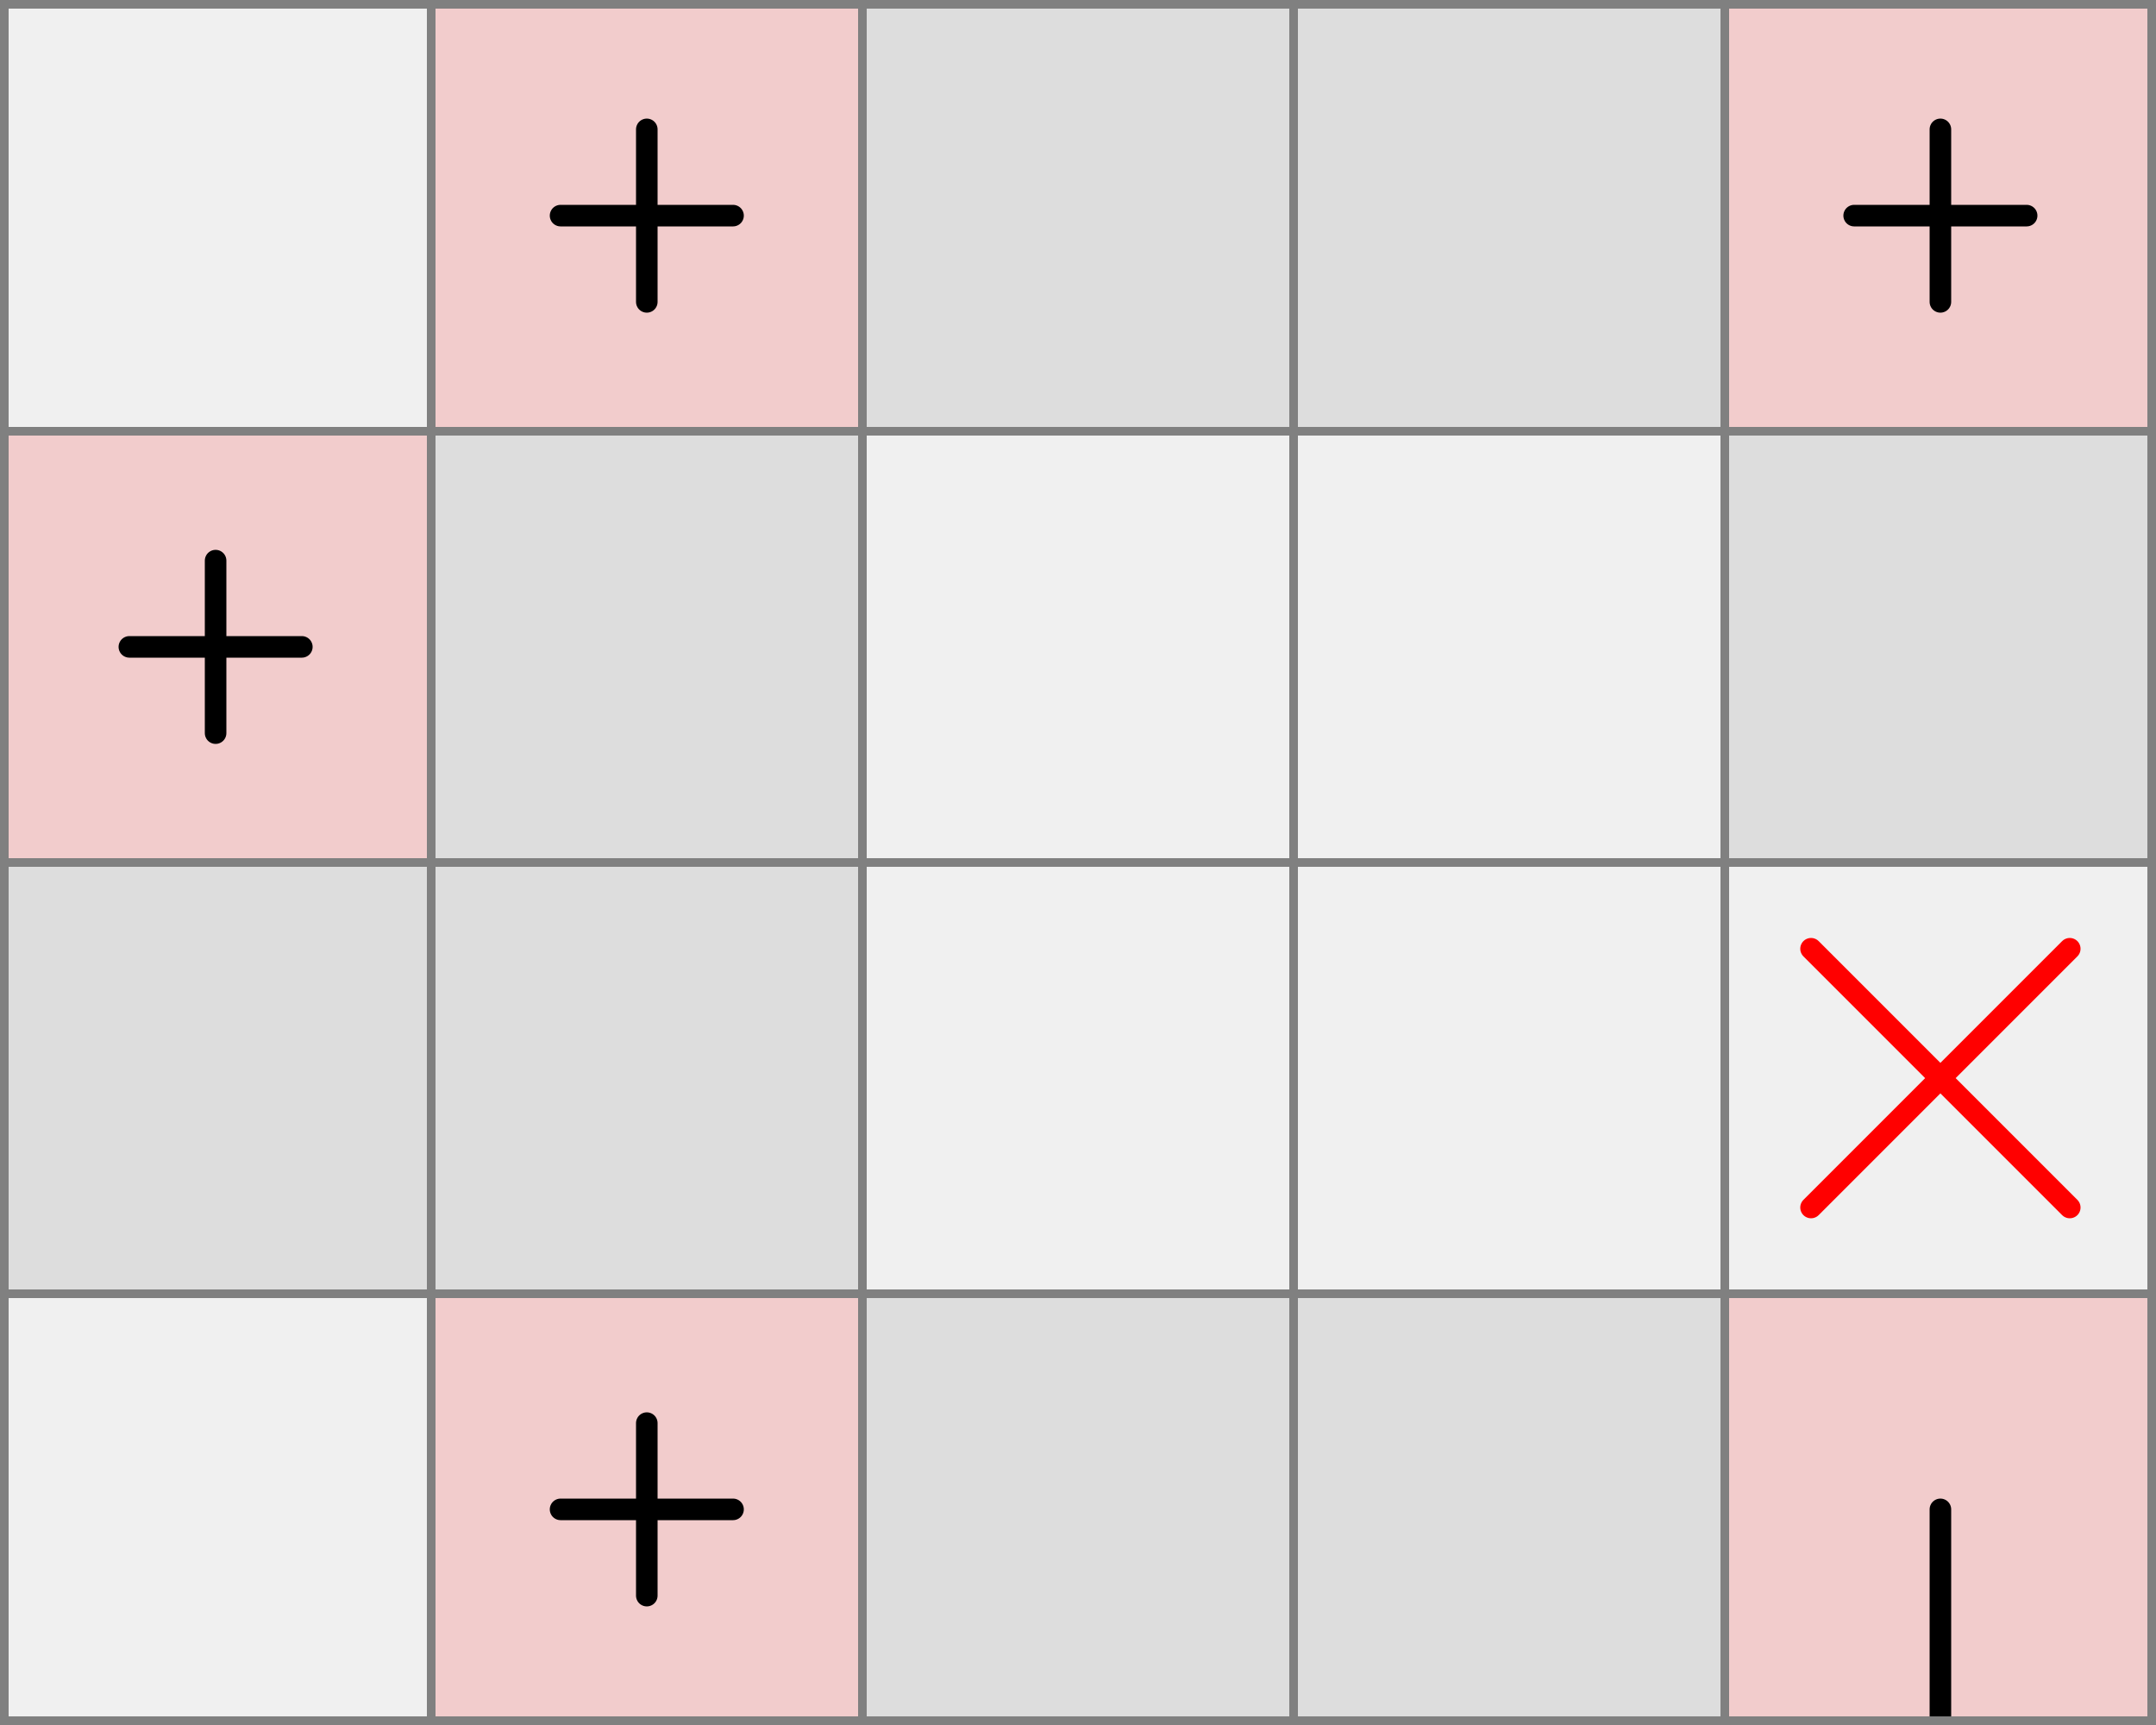
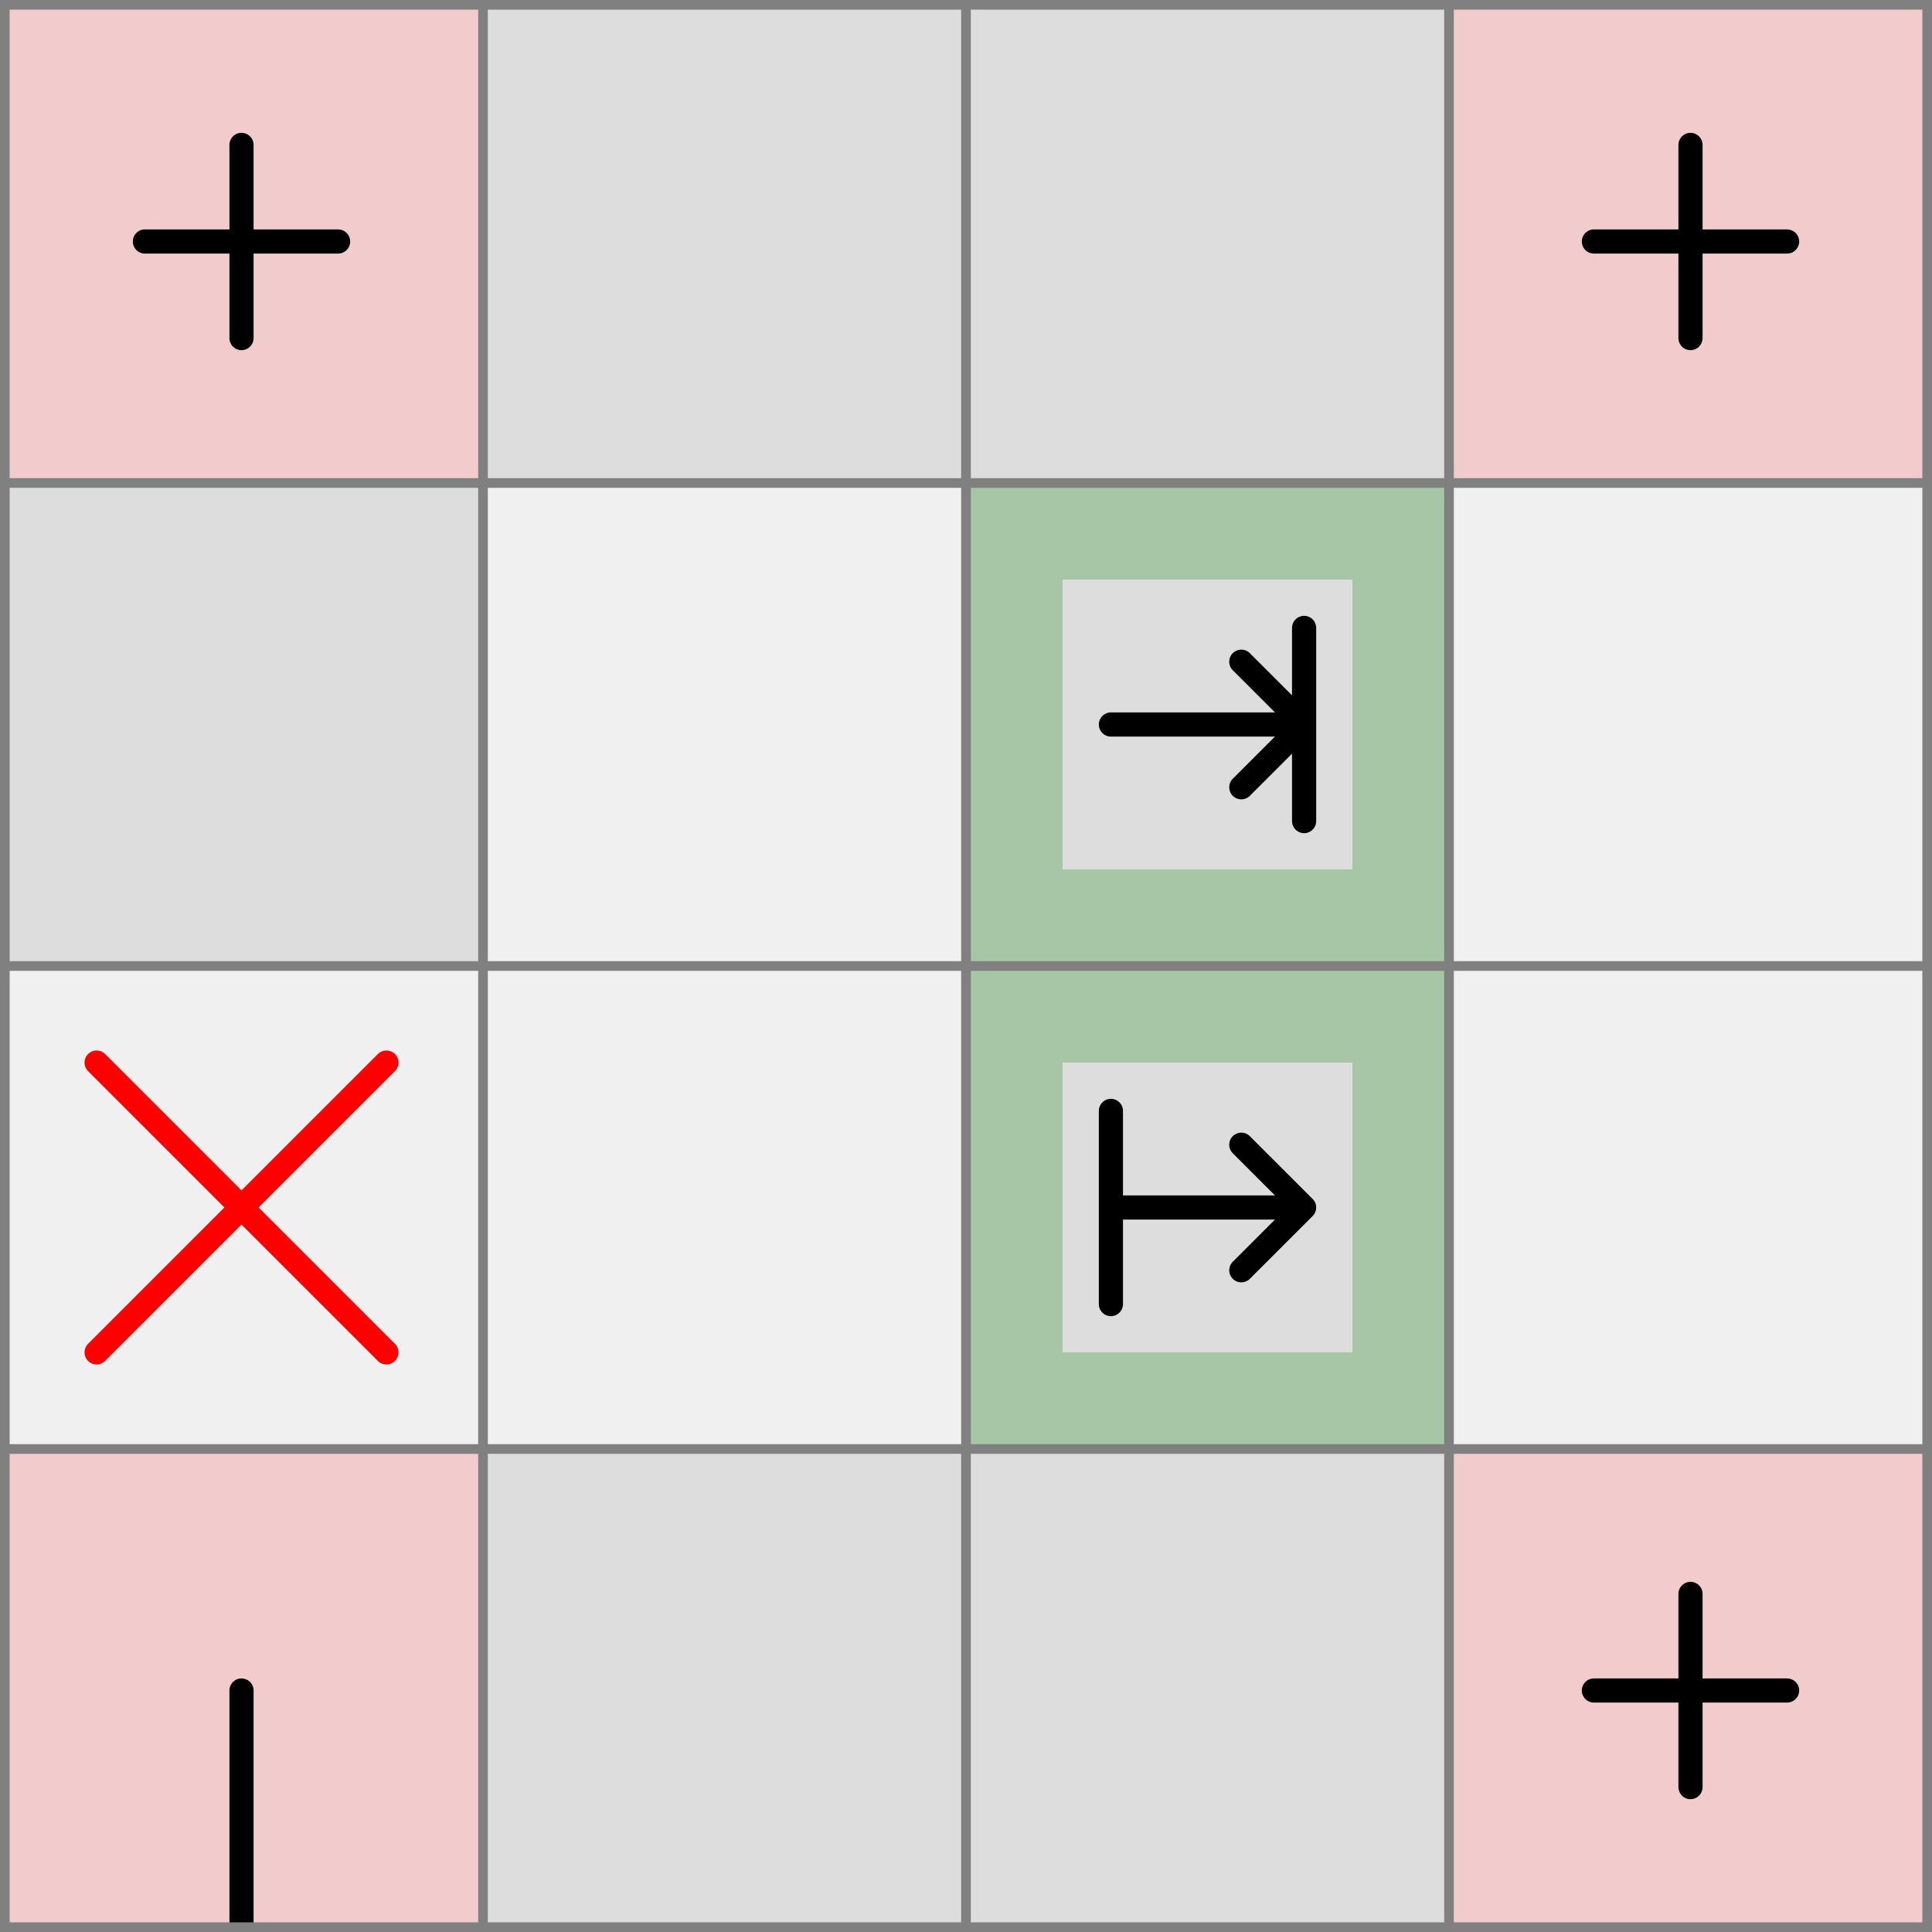
- <svg xmlns="http://www.w3.org/2000/svg" viewBox="0 0 5 4">
-   <path d="M 4 3 h 1 v 1 h -1 z" fill="#ff0000" fill-opacity="0.15" />
-   <path d="M 4.5 4 v -0.5" fill="white" fill-opacity="0" stroke="black" stroke-width="0.05" stroke-linecap="round" />
-   <path d="M 4 0 h 1 v 1 h -1 z" fill="#ff0000" fill-opacity="0.15" />
-   <path d="M 4.3 0.5 h 0.4 M 4.5 0.3 v 0.4" fill="white" fill-opacity="0" stroke="black" stroke-width="0.05" stroke-linecap="round" />
-   <path d="M 1 0 h 1 v 1 h -1 z" fill="#ff0000" fill-opacity="0.15" />
-   <path d="M 1.3 0.5 h 0.4 M 1.5 0.3 v 0.4" fill="white" fill-opacity="0" stroke="black" stroke-width="0.05" stroke-linecap="round" />
-   <path d="M 1 3 h 1 v 1 h -1 z" fill="#ff0000" fill-opacity="0.15" />
-   <path d="M 1.3 3.5 h 0.4 M 1.5 3.3 v 0.4" fill="white" fill-opacity="0" stroke="black" stroke-width="0.05" stroke-linecap="round" />
-   <path d="M 0 1 h 1 v 1 h -1 z" fill="#ff0000" fill-opacity="0.15" />
-   <path d="M 0.3 1.5 h 0.4 M 0.5 1.3 v 0.4" fill="white" fill-opacity="0" stroke="black" stroke-width="0.05" stroke-linecap="round" />
-   <path d="M 3 3 h 1 v 1 h -1 z" fill="#dddddd" fill-opacity="1" />
+ <svg xmlns="http://www.w3.org/2000/svg" viewBox="0 0 4 4">
+   <path d="M 0 3 h 1 v 1 h -1 z" fill="#ff0000" fill-opacity="0.15" />
+   <path d="M 0.5 4 v -0.5" fill="white" fill-opacity="0" stroke="black" stroke-width="0.05" stroke-linecap="round" />
+   <path d="M 0 4 h 1 v 1 h -1 z" fill="#ff0000" fill-opacity="0.15" />
+   <path d="M 0.5 4 v 0.5" fill="white" fill-opacity="0" stroke="black" stroke-width="0.05" stroke-linecap="round" />
+   <path d="M 0 0 h 1 v 1 h -1 z" fill="#ff0000" fill-opacity="0.15" />
+   <path d="M 0.3 0.5 h 0.4 M 0.5 0.3 v 0.4" fill="white" fill-opacity="0" stroke="black" stroke-width="0.05" stroke-linecap="round" />
+   <path d="M 3 0 h 1 v 1 h -1 z" fill="#ff0000" fill-opacity="0.15" />
+   <path d="M 3.3 0.5 h 0.4 M 3.5 0.3 v 0.4" fill="white" fill-opacity="0" stroke="black" stroke-width="0.05" stroke-linecap="round" />
+   <path d="M 3 3 h 1 v 1 h -1 z" fill="#ff0000" fill-opacity="0.15" />
+   <path d="M 3.3 3.5 h 0.4 M 3.5 3.3 v 0.4" fill="white" fill-opacity="0" stroke="black" stroke-width="0.05" stroke-linecap="round" />
+   <path d="M 1 3 h 1 v 1 h -1 z" fill="#dddddd" fill-opacity="1" />
  <path d="M 2 3 h 1 v 1 h -1 z" fill="#dddddd" fill-opacity="1" />
-   <path d="M 4 1 h 1 v 1 h -1 z" fill="#dddddd" fill-opacity="1" />
-   <path d="M 3 0 h 1 v 1 h -1 z" fill="#dddddd" fill-opacity="1" />
+   <path d="M 2 1 h 1 v 1 h -1 z" fill="#dddddd" fill-opacity="1" />
+   <path d="M 2 2 h 1 v 1 h -1 z" fill="#dddddd" fill-opacity="1" />
  <path d="M 2 0 h 1 v 1 h -1 z" fill="#dddddd" fill-opacity="1" />
-   <path d="M 1 1 h 1 v 1 h -1 z" fill="#dddddd" fill-opacity="1" />
-   <path d="M 1 2 h 1 v 1 h -1 z" fill="#dddddd" fill-opacity="1" />
-   <path d="M 0 2 h 1 v 1 h -1 z" fill="#dddddd" fill-opacity="1" />
-   <path d="M 4.2 2.2 l 0.6 0.6 M 4.2 2.8 l 0.6 -0.6" fill="white" fill-opacity="0" stroke="red" stroke-width="0.05" stroke-linecap="round" />
+   <path d="M 1 0 h 1 v 1 h -1 z" fill="#dddddd" fill-opacity="1" />
+   <path d="M 0 1 h 1 v 1 h -1 z" fill="#dddddd" fill-opacity="1" />
+   <path d="M 2 2 h 1 v 1 h -1 v -0.8 h 0.2 v 0.6 h 0.6 v -0.6 h -0.8 z" fill="#008000" fill-opacity="0.25" />
+   <path d="M 2.3 2.3 v 0.4 v -0.2 h 0.4 l -0.13 -0.13 l 0.13 0.13 l -0.13 0.13" fill="white" fill-opacity="0" stroke="black" stroke-width="0.05" stroke-linecap="round" stroke-linejoin="round" />
+   <path d="M 2 1 h 1 v 1 h -1 v -0.8 h 0.2 v 0.6 h 0.6 v -0.6 h -0.8 z" fill="#008000" fill-opacity="0.25" />
+   <path d="M 2.3 1.5 h 0.4 l -0.13 -0.13 l 0.13 0.13 l -0.13 0.13 l 0.13 -0.13 v 0.2 v -0.4" fill="white" fill-opacity="0" stroke="black" stroke-width="0.05" stroke-linecap="round" stroke-linejoin="round" />
+   <path d="M 0.2 2.2 l 0.6 0.6 M 0.2 2.8 l 0.6 -0.6" fill="white" fill-opacity="0" stroke="red" stroke-width="0.05" stroke-linecap="round" />
  <path fill="transparent" stroke="gray" stroke-width="0.02" d="M 0.01 0 v 4" />
  <path fill="transparent" stroke="gray" stroke-width="0.02" d="M 1 0 v 4" />
  <path fill="transparent" stroke="gray" stroke-width="0.02" d="M 2 0 v 4" />
  <path fill="transparent" stroke="gray" stroke-width="0.02" d="M 3 0 v 4" />
-   <path fill="transparent" stroke="gray" stroke-width="0.02" d="M 4 0 v 4" />
-   <path fill="transparent" stroke="gray" stroke-width="0.02" d="M 4.99 0 v 4" />
-   <path fill="transparent" stroke="gray" stroke-width="0.02" d="M 0 0.01 h 5" />
-   <path fill="transparent" stroke="gray" stroke-width="0.02" d="M 0 1 h 5" />
-   <path fill="transparent" stroke="gray" stroke-width="0.02" d="M 0 2 h 5" />
-   <path fill="transparent" stroke="gray" stroke-width="0.02" d="M 0 3 h 5" />
-   <path fill="transparent" stroke="gray" stroke-width="0.02" d="M 0 3.99 h 5" />
+   <path fill="transparent" stroke="gray" stroke-width="0.02" d="M 3.99 0 v 4" />
+   <path fill="transparent" stroke="gray" stroke-width="0.02" d="M 0 0.01 h 4" />
+   <path fill="transparent" stroke="gray" stroke-width="0.02" d="M 0 1 h 4" />
+   <path fill="transparent" stroke="gray" stroke-width="0.02" d="M 0 2 h 4" />
+   <path fill="transparent" stroke="gray" stroke-width="0.02" d="M 0 3 h 4" />
+   <path fill="transparent" stroke="gray" stroke-width="0.02" d="M 0 3.99 h 4" />
</svg>
